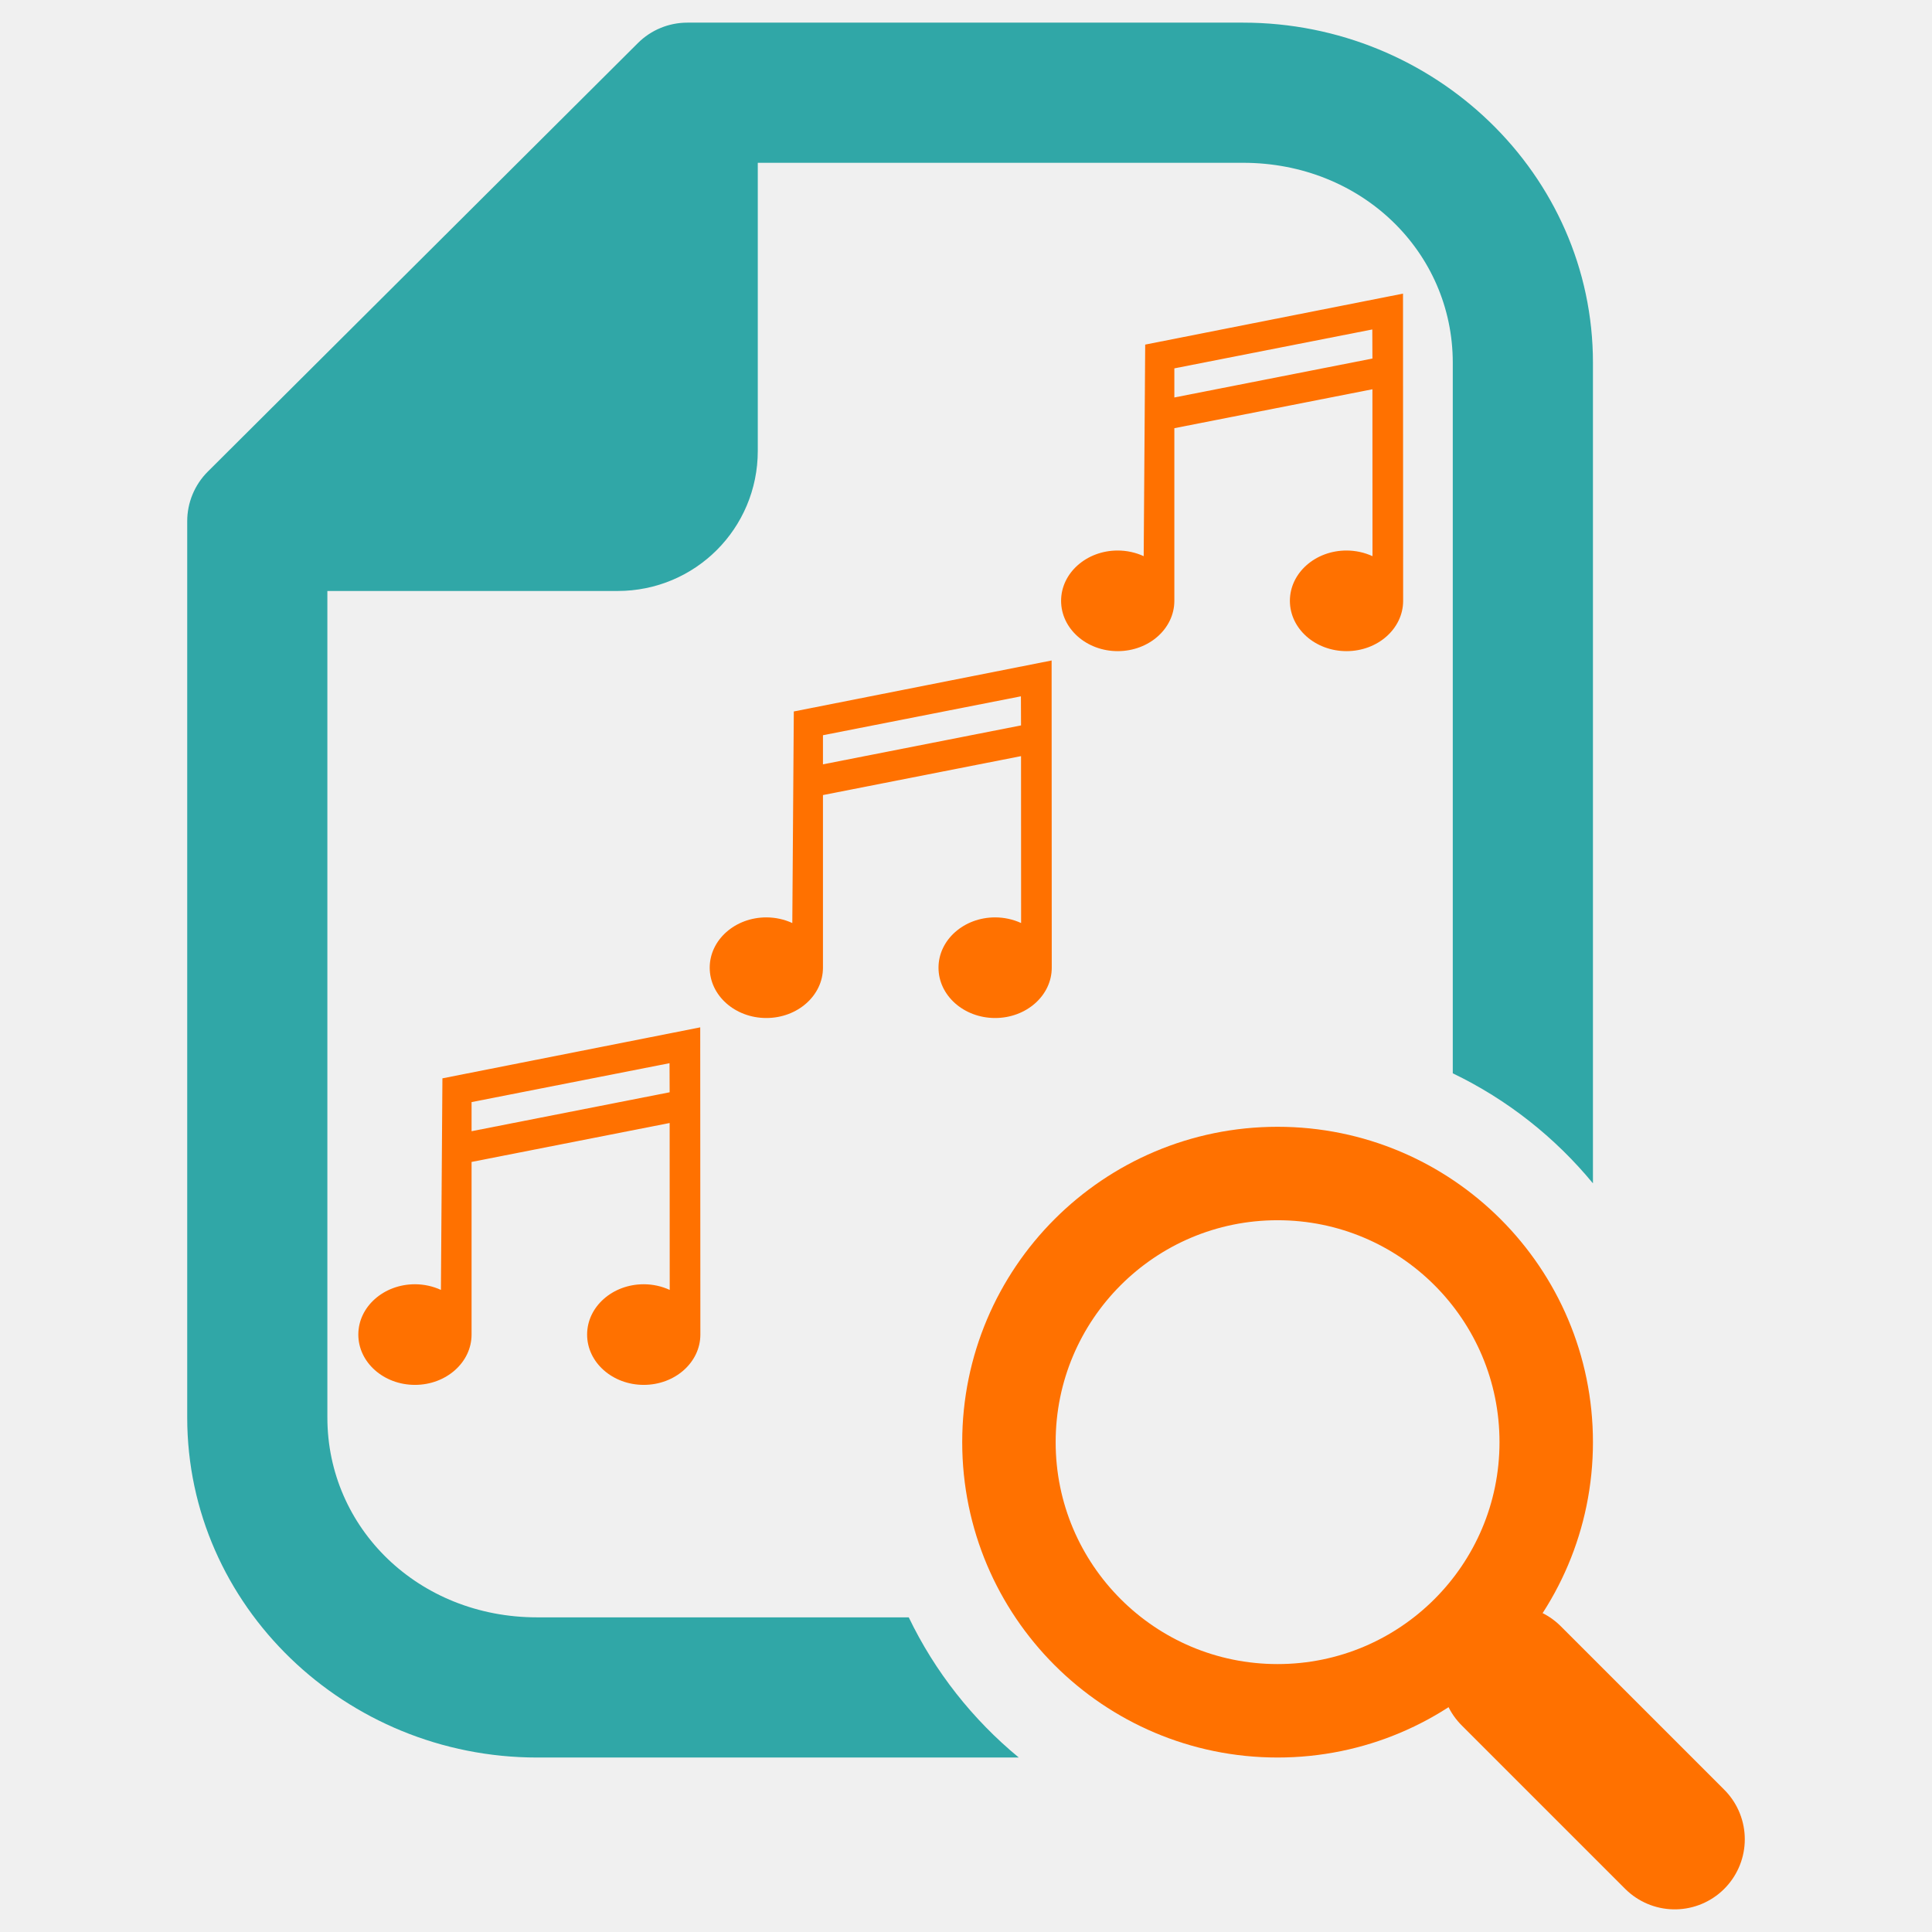
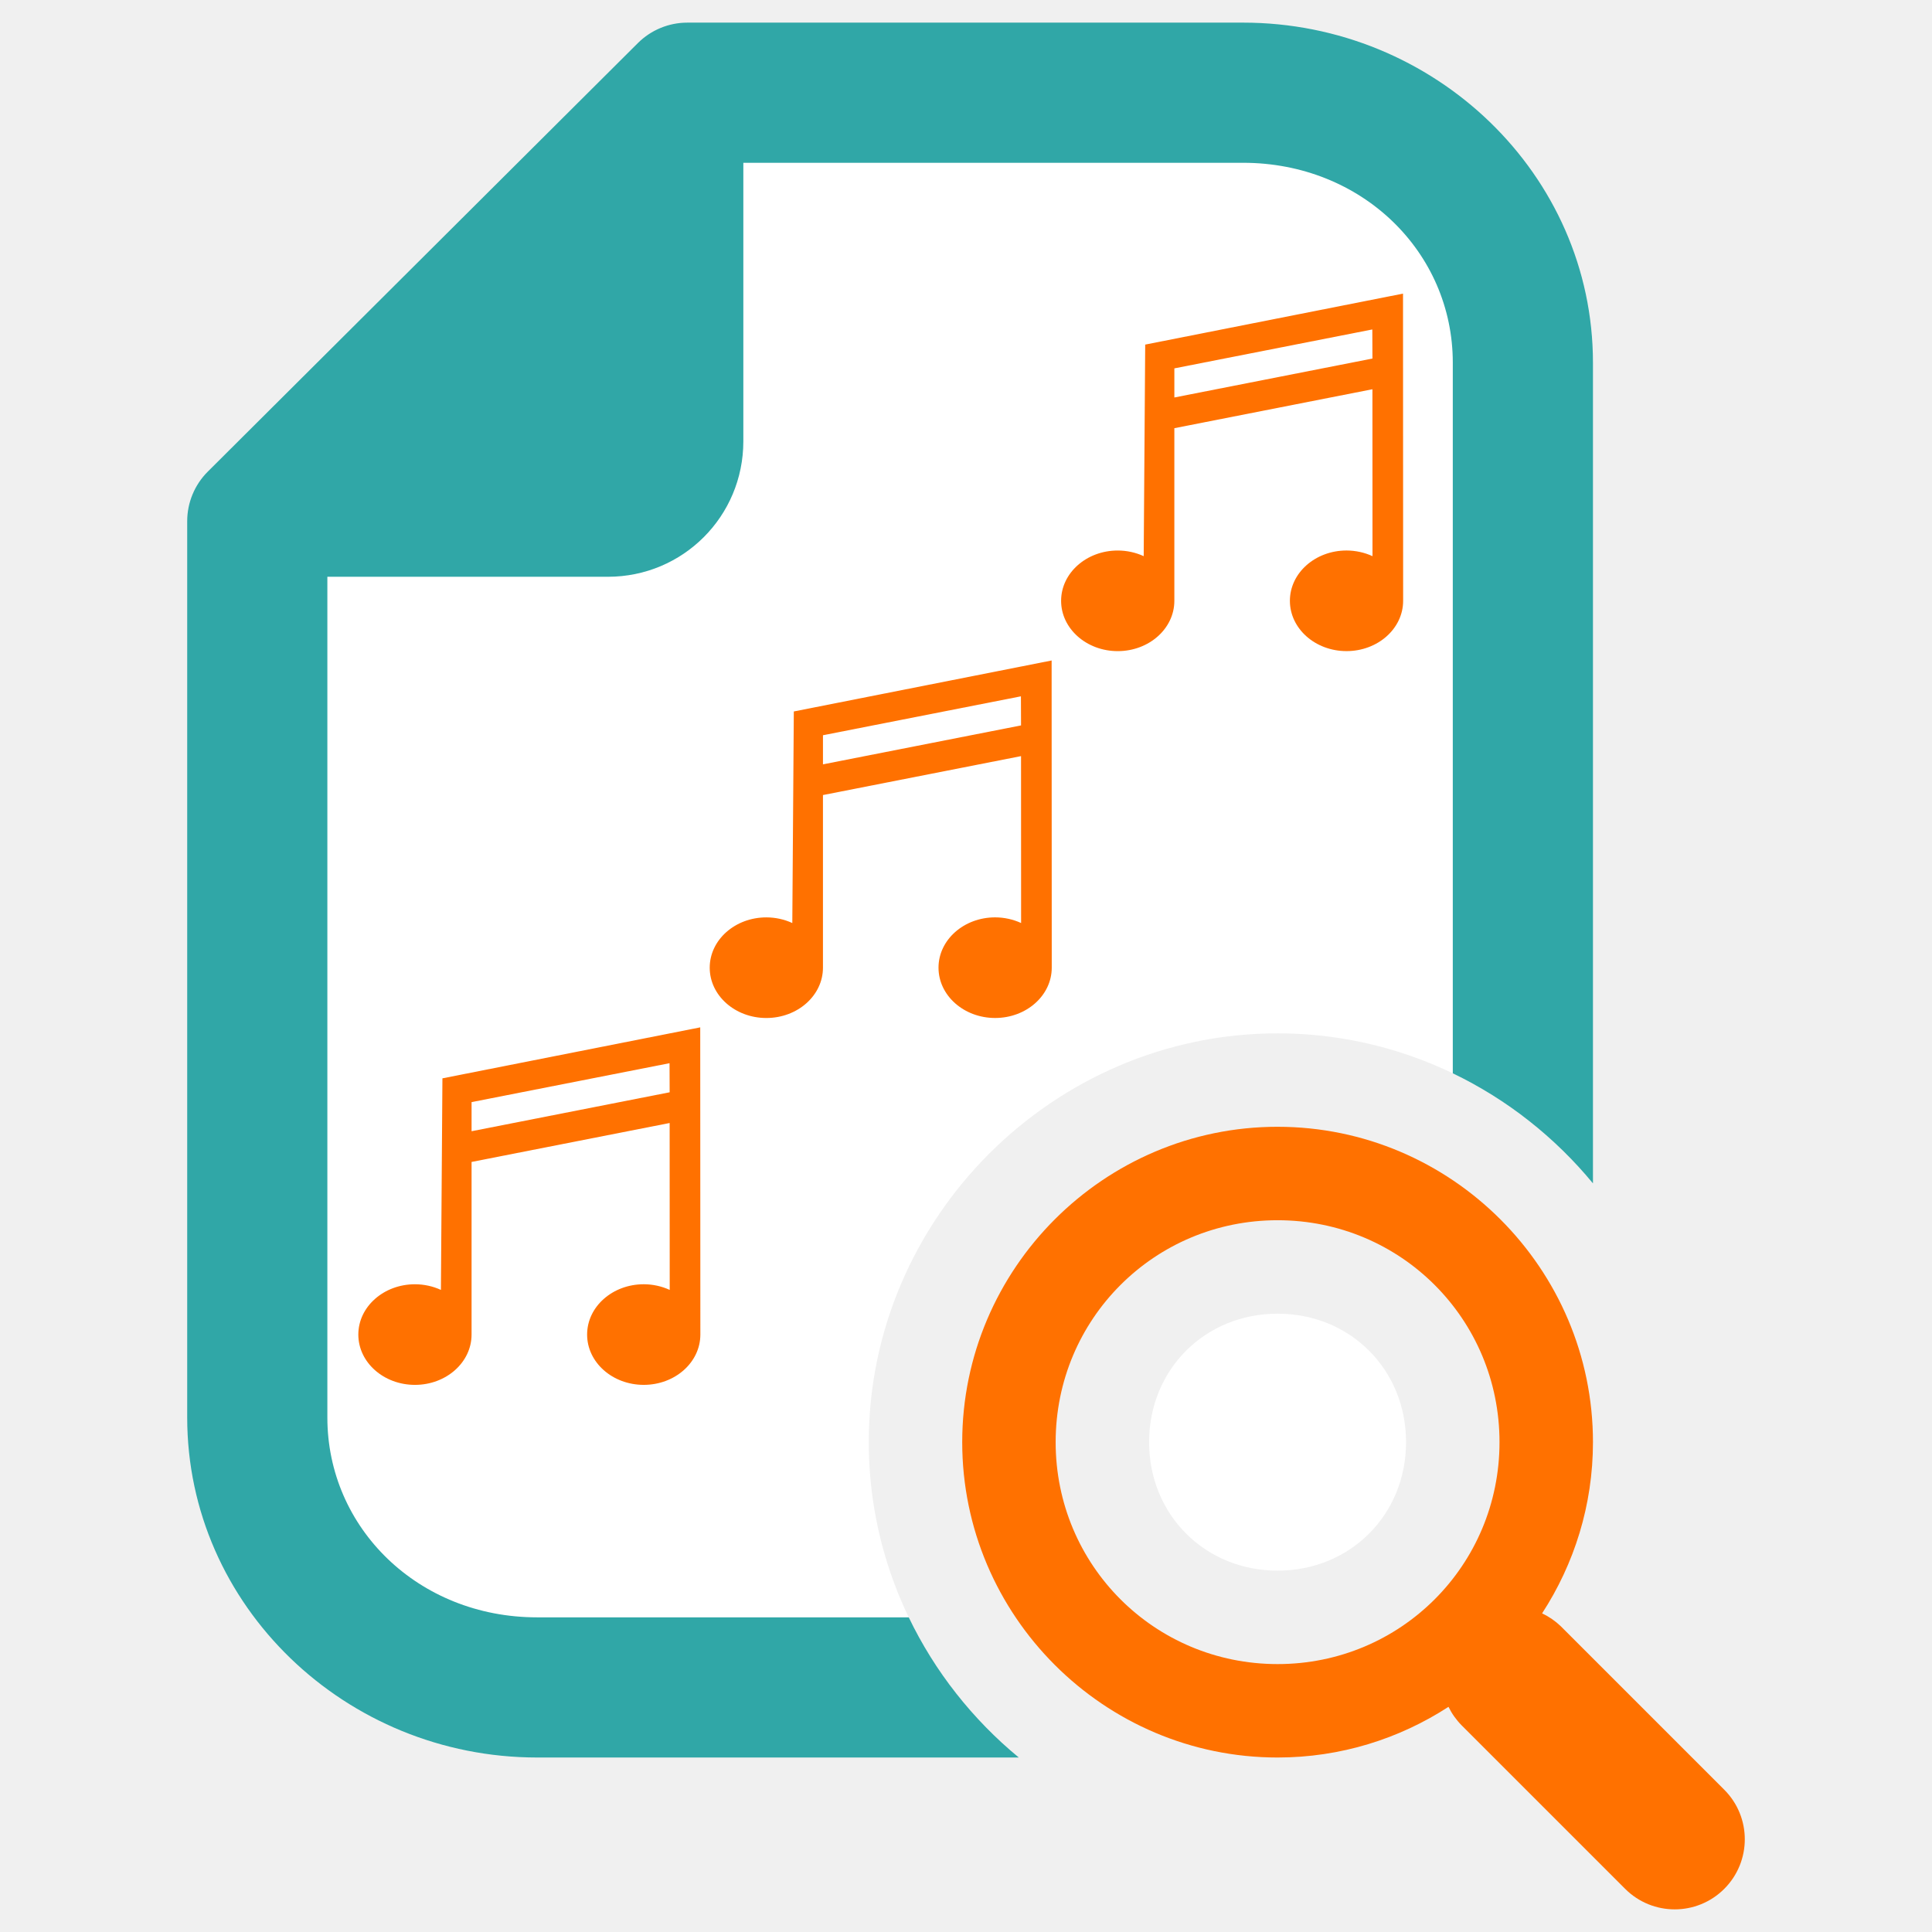
- <svg xmlns="http://www.w3.org/2000/svg" xmlns:ns1="http://www.openswatchbook.org/uri/2009/osb" id="svg8" version="1.1" viewBox="0 0 1024 1024" height="1024" width="1024">
+ <svg xmlns="http://www.w3.org/2000/svg" id="svg8" version="1.1" viewBox="0 0 1024 1024" height="1024" width="1024">
  <defs id="defs2">
-     <linearGradient ns1:paint="solid" id="linearGradient899">
+     <linearGradient id="linearGradient899">
      <stop id="stop897" offset="0" style="stop-color:#30a7a7;stop-opacity:1;" />
    </linearGradient>
-     <linearGradient ns1:paint="gradient" id="linearGradient891">
-       <stop id="stop887" offset="0" style="stop-color:#f8fdfd;stop-opacity:1;" />
-       <stop id="stop889" offset="1" style="stop-color:#eeeeee;stop-opacity:0;" />
-     </linearGradient>
  </defs>
+   <path style="fill:#ffffff;fill-opacity:1;stroke:none;stroke-width:1px;stroke-linecap:butt;stroke-linejoin:miter;stroke-opacity:1" d="m 156.679,-514.303 0.897,108.792 16.971,20.26 58.798,3.033 61.439,-7.348 5.236,-54.066 -2.171,-99.813 -20.601,-18.176 -71.86,-1.218 -48.71,48.535" id="path3083" />
  <g id="layer1" transform="translate(0,-32.41662)" />
-   <path d="M 364.312 12 A 37.148 37.148 0 0 0 338.092 22.832 L 110.15 249.955 A 37.148 37.148 0 0 0 99.227 276.264 L 99.227 751.291 C 99.227 851.22 183.267 931.523 284.656 931.523 L 539.982 931.523 C 515.532 911.377 495.501 886.019 481.658 857.229 L 284.656 857.229 C 221.738 857.229 173.514 809.898 173.514 751.291 L 173.514 313.229 C 173.529 313.229 173.545 313.23 173.561 313.23 L 327.354 313.23 C 368.51 313.23 401.643 280.097 401.643 238.941 L 401.643 86.287 L 658.857 86.287 C 721.775 86.287 770.002 133.618 770.002 192.225 L 770.002 568.881 C 798.792 582.722 824.149 602.748 844.295 627.197 L 844.295 192.225 C 844.295 92.295 760.246 12 658.857 12 L 364.312 12 z " style="color:#000000;font-style:normal;font-variant:normal;font-weight:normal;font-stretch:normal;font-size:medium;line-height:normal;font-family:sans-serif;font-variant-ligatures:normal;font-variant-position:normal;font-variant-caps:normal;font-variant-numeric:normal;font-variant-alternates:normal;font-variant-east-asian:normal;font-feature-settings:normal;font-variation-settings:normal;text-indent:0;text-align:start;text-decoration:none;text-decoration-line:none;text-decoration-style:solid;text-decoration-color:#000000;letter-spacing:normal;word-spacing:normal;text-transform:none;writing-mode:lr-tb;direction:ltr;text-orientation:mixed;dominant-baseline:auto;baseline-shift:baseline;text-anchor:start;white-space:normal;shape-padding:0;shape-margin:0;inline-size:0;clip-rule:nonzero;display:inline;overflow:visible;visibility:visible;isolation:auto;mix-blend-mode:normal;color-interpolation:sRGB;color-interpolation-filters:linearRGB;solid-color:#000000;solid-opacity:1;vector-effect:none;fill:#30a7a7;fill-opacity:1;fill-rule:nonzero;stroke:none;stroke-width:74.289;stroke-linecap:butt;stroke-linejoin:round;stroke-miterlimit:4;stroke-dasharray:none;stroke-dashoffset:0;stroke-opacity:1;color-rendering:auto;image-rendering:auto;shape-rendering:auto;text-rendering:auto;enable-background:accumulate;stop-color:#000000" id="path1690" />
-   <path style="fill:#ff7100;fill-opacity:1;stroke:none;stroke-width:39.268;stroke-linecap:round;stroke-linejoin:round;stroke-miterlimit:4;stroke-dasharray:none;stroke-dashoffset:188.976;stroke-opacity:1;paint-order:normal" d="m 371.134,544.519 -136.643,27.022 -0.798,112.137 c -4.233,-1.951 -8.949,-2.988 -13.764,-2.996 -16.575,5e-5 -30.012,11.939 -30.012,26.666 -1.9e-4,14.727 13.437,26.666 30.012,26.666 16.575,-5e-5 30.012,-11.939 30.012,-26.666 h 7.9e-4 v -91.498 l 104.983,-20.636 0.037,88.465 c -4.233,-1.952 -8.951,-2.989 -13.767,-2.998 -16.575,5e-5 -30.012,11.939 -30.012,26.667 -1.4e-4,14.727 13.437,26.666 30.012,26.666 16.576,3.3e-4 30.013,-11.939 30.013,-26.666 z m -16.272,18.993 0.063,15.417 -104.983,20.636 v -15.43 z" id="path4499-59-4" />
-   <path style="fill:#ff7100;fill-opacity:1;stroke:none;stroke-width:39.268;stroke-linecap:round;stroke-linejoin:round;stroke-miterlimit:4;stroke-dasharray:none;stroke-dashoffset:188.976;stroke-opacity:1;paint-order:normal" d="M 743.621,155.623 606.978,182.645 606.18,294.782 c -4.233,-1.951 -8.949,-2.988 -13.764,-2.996 -16.575,10e-5 -30.012,11.939 -30.012,26.666 -1.8e-4,14.727 13.437,26.666 30.012,26.666 16.575,-5e-5 30.012,-11.939 30.012,-26.666 h 8e-4 V 226.954 l 104.983,-20.636 0.037,88.465 c -4.233,-1.952 -8.951,-2.989 -13.767,-2.998 -16.575,10e-5 -30.012,11.939 -30.012,26.667 -1.4e-4,14.727 13.437,26.666 30.012,26.666 16.576,3.7e-4 30.013,-11.939 30.013,-26.666 z m -16.272,18.993 0.063,15.417 -104.983,20.636 v -15.43 z" id="path4499-59-4-8-2" />
-   <path id="path4499-59-4-8-2-1" d="m 557.378,350.071 -136.643,27.022 -0.798,112.137 c -4.233,-1.951 -8.949,-2.988 -13.764,-2.996 -16.575,9e-5 -30.012,11.939 -30.012,26.666 -1.9e-4,14.727 13.437,26.666 30.012,26.666 16.575,-5e-5 30.012,-11.939 30.012,-26.666 h 8e-4 v -91.498 l 104.983,-20.636 0.037,88.465 c -4.233,-1.952 -8.951,-2.989 -13.767,-2.998 -16.575,9e-5 -30.012,11.939 -30.012,26.667 -1.4e-4,14.727 13.437,26.666 30.012,26.666 16.576,3.3e-4 30.013,-11.939 30.013,-26.666 z m -16.272,18.993 0.063,15.417 -104.983,20.636 v -15.43 z" style="fill:#ff7100;fill-opacity:1;stroke:none;stroke-width:39.268;stroke-linecap:round;stroke-linejoin:round;stroke-miterlimit:4;stroke-dasharray:none;stroke-dashoffset:188.976;stroke-opacity:1;paint-order:normal" />
-   <ellipse ry="142.387" rx="142.387" cy="764.371" cx="677.144" id="path1569-9" style="fill:none;fill-opacity:1;stroke:#ff7100;stroke-width:49.526;stroke-linecap:butt;stroke-miterlimit:4;stroke-dasharray:none;stroke-opacity:1;paint-order:fill markers stroke;stop-color:#000000" />
-   <path style="fill:none;stroke:#ff7100;stroke-width:74.289;stroke-linecap:round;stroke-linejoin:miter;stroke-miterlimit:4;stroke-dasharray:none;stroke-opacity:1" d="m 800.959,888.185 86.67,86.67" id="path1622" />
-   <path d="m 205.39,-562.838 -48.71,48.535 v 101.51 c 0,16.939 14.133,30.576 31.689,30.576 h 79.964 c 17.556,0 31.689,-13.637 31.689,-30.576 v -119.469 c 0,-16.939 -14.133,-30.576 -31.689,-30.576 z" style="fill:none;fill-opacity:0.32;fill-rule:nonzero;stroke:#ffffff;stroke-width:15.875;stroke-linecap:butt;stroke-linejoin:round;stroke-miterlimit:4;stroke-dasharray:none;stroke-dashoffset:0;stroke-opacity:1" id="rect4144-0" />
-   <path d="m 208.718,-566.155 -55.318,55.119 c 2.869,2.864 6.834,4.631 11.227,4.631 h 32.864 c 8.795,0 15.875,-7.08 15.875,-15.875 v -32.632 c 0,-4.402 -1.774,-8.374 -4.648,-11.244 z" style="fill:#ffffff;fill-opacity:1;fill-rule:nonzero;stroke:none;stroke-width:15.875;stroke-linecap:butt;stroke-linejoin:round;stroke-miterlimit:4;stroke-dasharray:none;stroke-dashoffset:0;stroke-opacity:0.239" id="rect4209-9" />
+   <path d="m 205.39,-562.838 -48.71,48.535 v 101.51 c 0,16.939 14.133,30.576 31.689,30.576 h 79.964 c 17.556,0 31.689,-13.637 31.689,-30.576 v -119.469 c 0,-16.939 -14.133,-30.576 -31.689,-30.576 z" style="fill:none;fill-opacity:0.32;fill-rule:nonzero;stroke:#30a7a7;stroke-width:15.875;stroke-linecap:butt;stroke-linejoin:round;stroke-miterlimit:4;stroke-dasharray:none;stroke-dashoffset:0;stroke-opacity:1" id="rect4144-0" />
+   <path d="m 207.238,-565.77 -53.473,53.281 c 2.773,2.769 6.606,4.477 10.852,4.477 h 31.768 c 8.501,0 15.346,-6.844 15.346,-15.346 v -31.543 c 0,-4.255 -1.715,-8.094 -4.493,-10.869 z" style="fill:#30a7a7;fill-opacity:1;fill-rule:nonzero;stroke:none;stroke-width:15.345;stroke-linecap:butt;stroke-linejoin:round;stroke-miterlimit:4;stroke-dasharray:none;stroke-dashoffset:0;stroke-opacity:0.239" id="rect4209-9" />
  <g transform="translate(97.84441,-597.4115)" id="g1620-4">
    <path style="fill:#ff7100;fill-opacity:1;stroke:none;stroke-width:8.391;stroke-linecap:round;stroke-linejoin:round;stroke-miterlimit:4;stroke-dasharray:none;stroke-dashoffset:188.976;stroke-opacity:1;paint-order:normal" d="m 109.003,140.432 -29.2,5.774 -0.171,23.963 c -0.904,-0.417 -1.912,-0.638 -2.941,-0.64 -3.542,10e-6 -6.413,2.551 -6.413,5.698 -4e-5,3.147 2.871,5.698 6.413,5.698 3.542,-1e-5 6.413,-2.551 6.413,-5.698 h 1.7e-4 V 155.675 l 22.434,-4.41 0.008,18.904 c -0.905,-0.417 -1.913,-0.639 -2.942,-0.641 -3.542,10e-6 -6.413,2.551 -6.413,5.698 -3e-5,3.147 2.871,5.698 6.413,5.698 3.542,7e-5 6.414,-2.551 6.413,-5.698 z m -3.477,4.059 0.013,3.295 -22.434,4.41 v -3.297 z" id="path4499-59-4-4" />
    <path style="fill:#ff7100;fill-opacity:1;stroke:none;stroke-width:8.391;stroke-linecap:round;stroke-linejoin:round;stroke-miterlimit:4;stroke-dasharray:none;stroke-dashoffset:188.976;stroke-opacity:1;paint-order:normal" d="m 188.601,57.327 -29.2,5.774 -0.171,23.963 c -0.904,-0.417 -1.912,-0.639 -2.941,-0.64 -3.542,2.1e-5 -6.413,2.551 -6.413,5.698 -4e-5,3.147 2.871,5.698 6.413,5.698 3.542,-1e-5 6.413,-2.551 6.413,-5.698 h 1.7e-4 v -19.553 l 22.434,-4.41 0.008,18.904 c -0.905,-0.417 -1.913,-0.639 -2.942,-0.641 -3.542,2.1e-5 -6.413,2.551 -6.413,5.698 -3e-5,3.147 2.871,5.698 6.413,5.698 3.542,8e-5 6.414,-2.551 6.413,-5.698 z m -3.477,4.059 0.013,3.295 -22.434,4.41 v -3.297 z" id="path4499-59-4-8-2-8" />
    <path id="path4499-59-4-8-2-1-2" d="m 148.802,98.879 -29.2,5.774 -0.171,23.963 c -0.904,-0.417 -1.912,-0.639 -2.941,-0.64 -3.542,2e-5 -6.413,2.551 -6.413,5.698 -4e-5,3.147 2.871,5.698 6.413,5.698 3.542,-10e-6 6.413,-2.551 6.413,-5.698 h 1.7e-4 v -19.553 l 22.434,-4.41 0.008,18.904 c -0.905,-0.417 -1.913,-0.639 -2.942,-0.641 -3.542,2e-5 -6.413,2.551 -6.413,5.698 -3e-5,3.147 2.871,5.698 6.413,5.698 3.542,7e-5 6.414,-2.551 6.413,-5.698 z m -3.477,4.059 0.013,3.295 -22.434,4.41 v -3.297 z" style="fill:#ff7100;fill-opacity:1;stroke:none;stroke-width:8.391;stroke-linecap:round;stroke-linejoin:round;stroke-miterlimit:4;stroke-dasharray:none;stroke-dashoffset:188.976;stroke-opacity:1;paint-order:normal" />
  </g>
  <ellipse ry="30.427" rx="30.427" cy="-409.999" cx="272.239" id="path1569-9-7-0" style="fill:none;fill-opacity:1;stroke:#000000;stroke-width:31.75;stroke-linecap:butt;stroke-miterlimit:4;stroke-dasharray:none;stroke-opacity:1;paint-order:fill markers stroke;stop-color:#000000" />
  <ellipse style="fill:none;fill-opacity:1;stroke:#ff7100;stroke-width:10.583;stroke-linecap:butt;stroke-miterlimit:4;stroke-dasharray:none;stroke-opacity:1;paint-order:fill markers stroke;stop-color:#000000" id="path1569-9-1" cx="272.239" cy="-409.999" rx="30.427" ry="30.427" />
  <path id="path1622-4" d="m 298.698,-383.541 18.521,18.521" style="fill:none;stroke:#ff7100;stroke-width:15.875;stroke-linecap:round;stroke-linejoin:miter;stroke-miterlimit:4;stroke-dasharray:none;stroke-opacity:1" />
+   <g id="g2469" transform="matrix(4.679618,0,0,4.679618,-7068.981,-1801.069)">
+     <path id="path3083-9" style="fill:#ffffff;fill-opacity:1;stroke:none;stroke-width:1px;stroke-linecap:butt;stroke-linejoin:miter;stroke-opacity:1" d="m 1588.441,395.377 -48.711,48.535 0.896,108.791 16.971,20.26 58.799,3.033 1.805,-0.215 c -5.776,-7.725 -9.213,-17.279 -9.213,-27.566 0,-25.384 20.919,-46.301 46.303,-46.301 10.352,0 19.959,3.481 27.709,9.322 l -2.1,-96.467 -20.6,-18.176 z m 66.85,138.287 c -8.225,0 -14.553,6.326 -14.553,14.551 0,8.225 6.328,14.553 14.553,14.553 8.225,0 14.551,-6.328 14.551,-14.553 0,-8.225 -6.326,-14.551 -14.551,-14.551 z" />
+     <path id="rect4144-0-99" style="color:#000000;fill:#30a7a7;stroke-linejoin:round" d="m 1588.441,387.439 a 7.938,7.938 0 0 0 -5.604,2.314 l -48.709,48.535 a 7.938,7.938 0 0 0 -2.336,5.623 v 101.51 c 0,21.354 17.961,38.512 39.627,38.512 h 54.561 c -5.225,-4.305 -9.505,-9.723 -12.463,-15.875 h -42.098 c -13.445,0 -23.752,-10.113 -23.752,-22.637 v -95.219 h 31.77 c 8.501,0 15.344,-6.844 15.344,-15.346 v -31.543 h 56.602 c 13.445,0 23.752,10.115 23.752,22.639 v 80.49 c 6.152,2.958 11.57,7.238 15.875,12.463 v -92.953 c 0,-21.354 -17.961,-38.514 -39.627,-38.514 z" />
+     <g transform="translate(1480.896,360.8034)" id="g1620-4-0">
+       <path style="fill:#ff7100;fill-opacity:1;stroke:none;stroke-width:8.391;stroke-linecap:round;stroke-linejoin:round;stroke-miterlimit:4;stroke-dasharray:none;stroke-dashoffset:188.976;stroke-opacity:1;paint-order:normal" d="m 109.003,140.432 -29.2,5.774 -0.171,23.963 c -0.904,-0.417 -1.912,-0.638 -2.941,-0.64 -3.542,10e-6 -6.413,2.551 -6.413,5.698 -4e-5,3.147 2.871,5.698 6.413,5.698 3.542,-1e-5 6.413,-2.551 6.413,-5.698 h 1.7e-4 V 155.675 l 22.434,-4.41 0.008,18.904 c -0.905,-0.417 -1.913,-0.639 -2.942,-0.641 -3.542,10e-6 -6.413,2.551 -6.413,5.698 -3e-5,3.147 2.871,5.698 6.413,5.698 3.542,7e-5 6.414,-2.551 6.413,-5.698 z m -3.477,4.059 0.013,3.295 -22.434,4.41 v -3.297 z" id="path4499-59-4-4-3" />
+       <path style="fill:#ff7100;fill-opacity:1;stroke:none;stroke-width:8.391;stroke-linecap:round;stroke-linejoin:round;stroke-miterlimit:4;stroke-dasharray:none;stroke-dashoffset:188.976;stroke-opacity:1;paint-order:normal" d="m 188.601,57.327 -29.2,5.774 -0.171,23.963 c -0.904,-0.417 -1.912,-0.639 -2.941,-0.64 -3.542,2.1e-5 -6.413,2.551 -6.413,5.698 -4e-5,3.147 2.871,5.698 6.413,5.698 3.542,-1e-5 6.413,-2.551 6.413,-5.698 h 1.7e-4 v -19.553 l 22.434,-4.41 0.008,18.904 c -0.905,-0.417 -1.913,-0.639 -2.942,-0.641 -3.542,2.1e-5 -6.413,2.551 -6.413,5.698 -3e-5,3.147 2.871,5.698 6.413,5.698 3.542,8e-5 6.414,-2.551 6.413,-5.698 z m -3.477,4.059 0.013,3.295 -22.434,4.41 v -3.297 z" id="path4499-59-4-8-2-8-9" />
+       <path id="path4499-59-4-8-2-1-2-76" d="m 148.802,98.879 -29.2,5.774 -0.171,23.963 c -0.904,-0.417 -1.912,-0.639 -2.941,-0.64 -3.542,2e-5 -6.413,2.551 -6.413,5.698 -4e-5,3.147 2.871,5.698 6.413,5.698 3.542,-10e-6 6.413,-2.551 6.413,-5.698 h 1.7e-4 v -19.553 l 22.434,-4.41 0.008,18.904 c -0.905,-0.417 -1.913,-0.639 -2.942,-0.641 -3.542,2e-5 -6.413,2.551 -6.413,5.698 -3e-5,3.147 2.871,5.698 6.413,5.698 3.542,7e-5 6.414,-2.551 6.413,-5.698 z m -3.477,4.059 0.013,3.295 -22.434,4.41 v -3.297 z" style="fill:#ff7100;fill-opacity:1;stroke:none;stroke-width:8.391;stroke-linecap:round;stroke-linejoin:round;stroke-miterlimit:4;stroke-dasharray:none;stroke-dashoffset:188.976;stroke-opacity:1;paint-order:normal" />
+     </g>
+     <path id="path1569-9-1-1" style="color:#000000;fill:#ff7100;paint-order:fill markers stroke" d="m 1655.291,512.496 c -19.664,0 -35.719,16.055 -35.719,35.719 0,19.664 16.055,35.719 35.719,35.719 7.126,0 13.772,-2.116 19.357,-5.74 a 7.938,7.938 0 0 0 1.488,2.094 l 18.52,18.52 a 7.938,7.938 0 0 0 11.227,0 7.938,7.938 0 0 0 0,-11.225 l -18.521,-18.521 a 7.938,7.938 0 0 0 -2.113,-1.455 c 3.637,-5.592 5.762,-12.251 5.762,-19.391 0,-19.664 -16.055,-35.719 -35.719,-35.719 z m 0,10.584 c 13.945,0 25.135,11.19 25.135,25.135 0,13.945 -11.19,25.137 -25.135,25.137 -13.945,0 -25.137,-11.192 -25.137,-25.137 0,-13.945 11.192,-25.135 25.137,-25.135 z" />
+   </g>
</svg>
